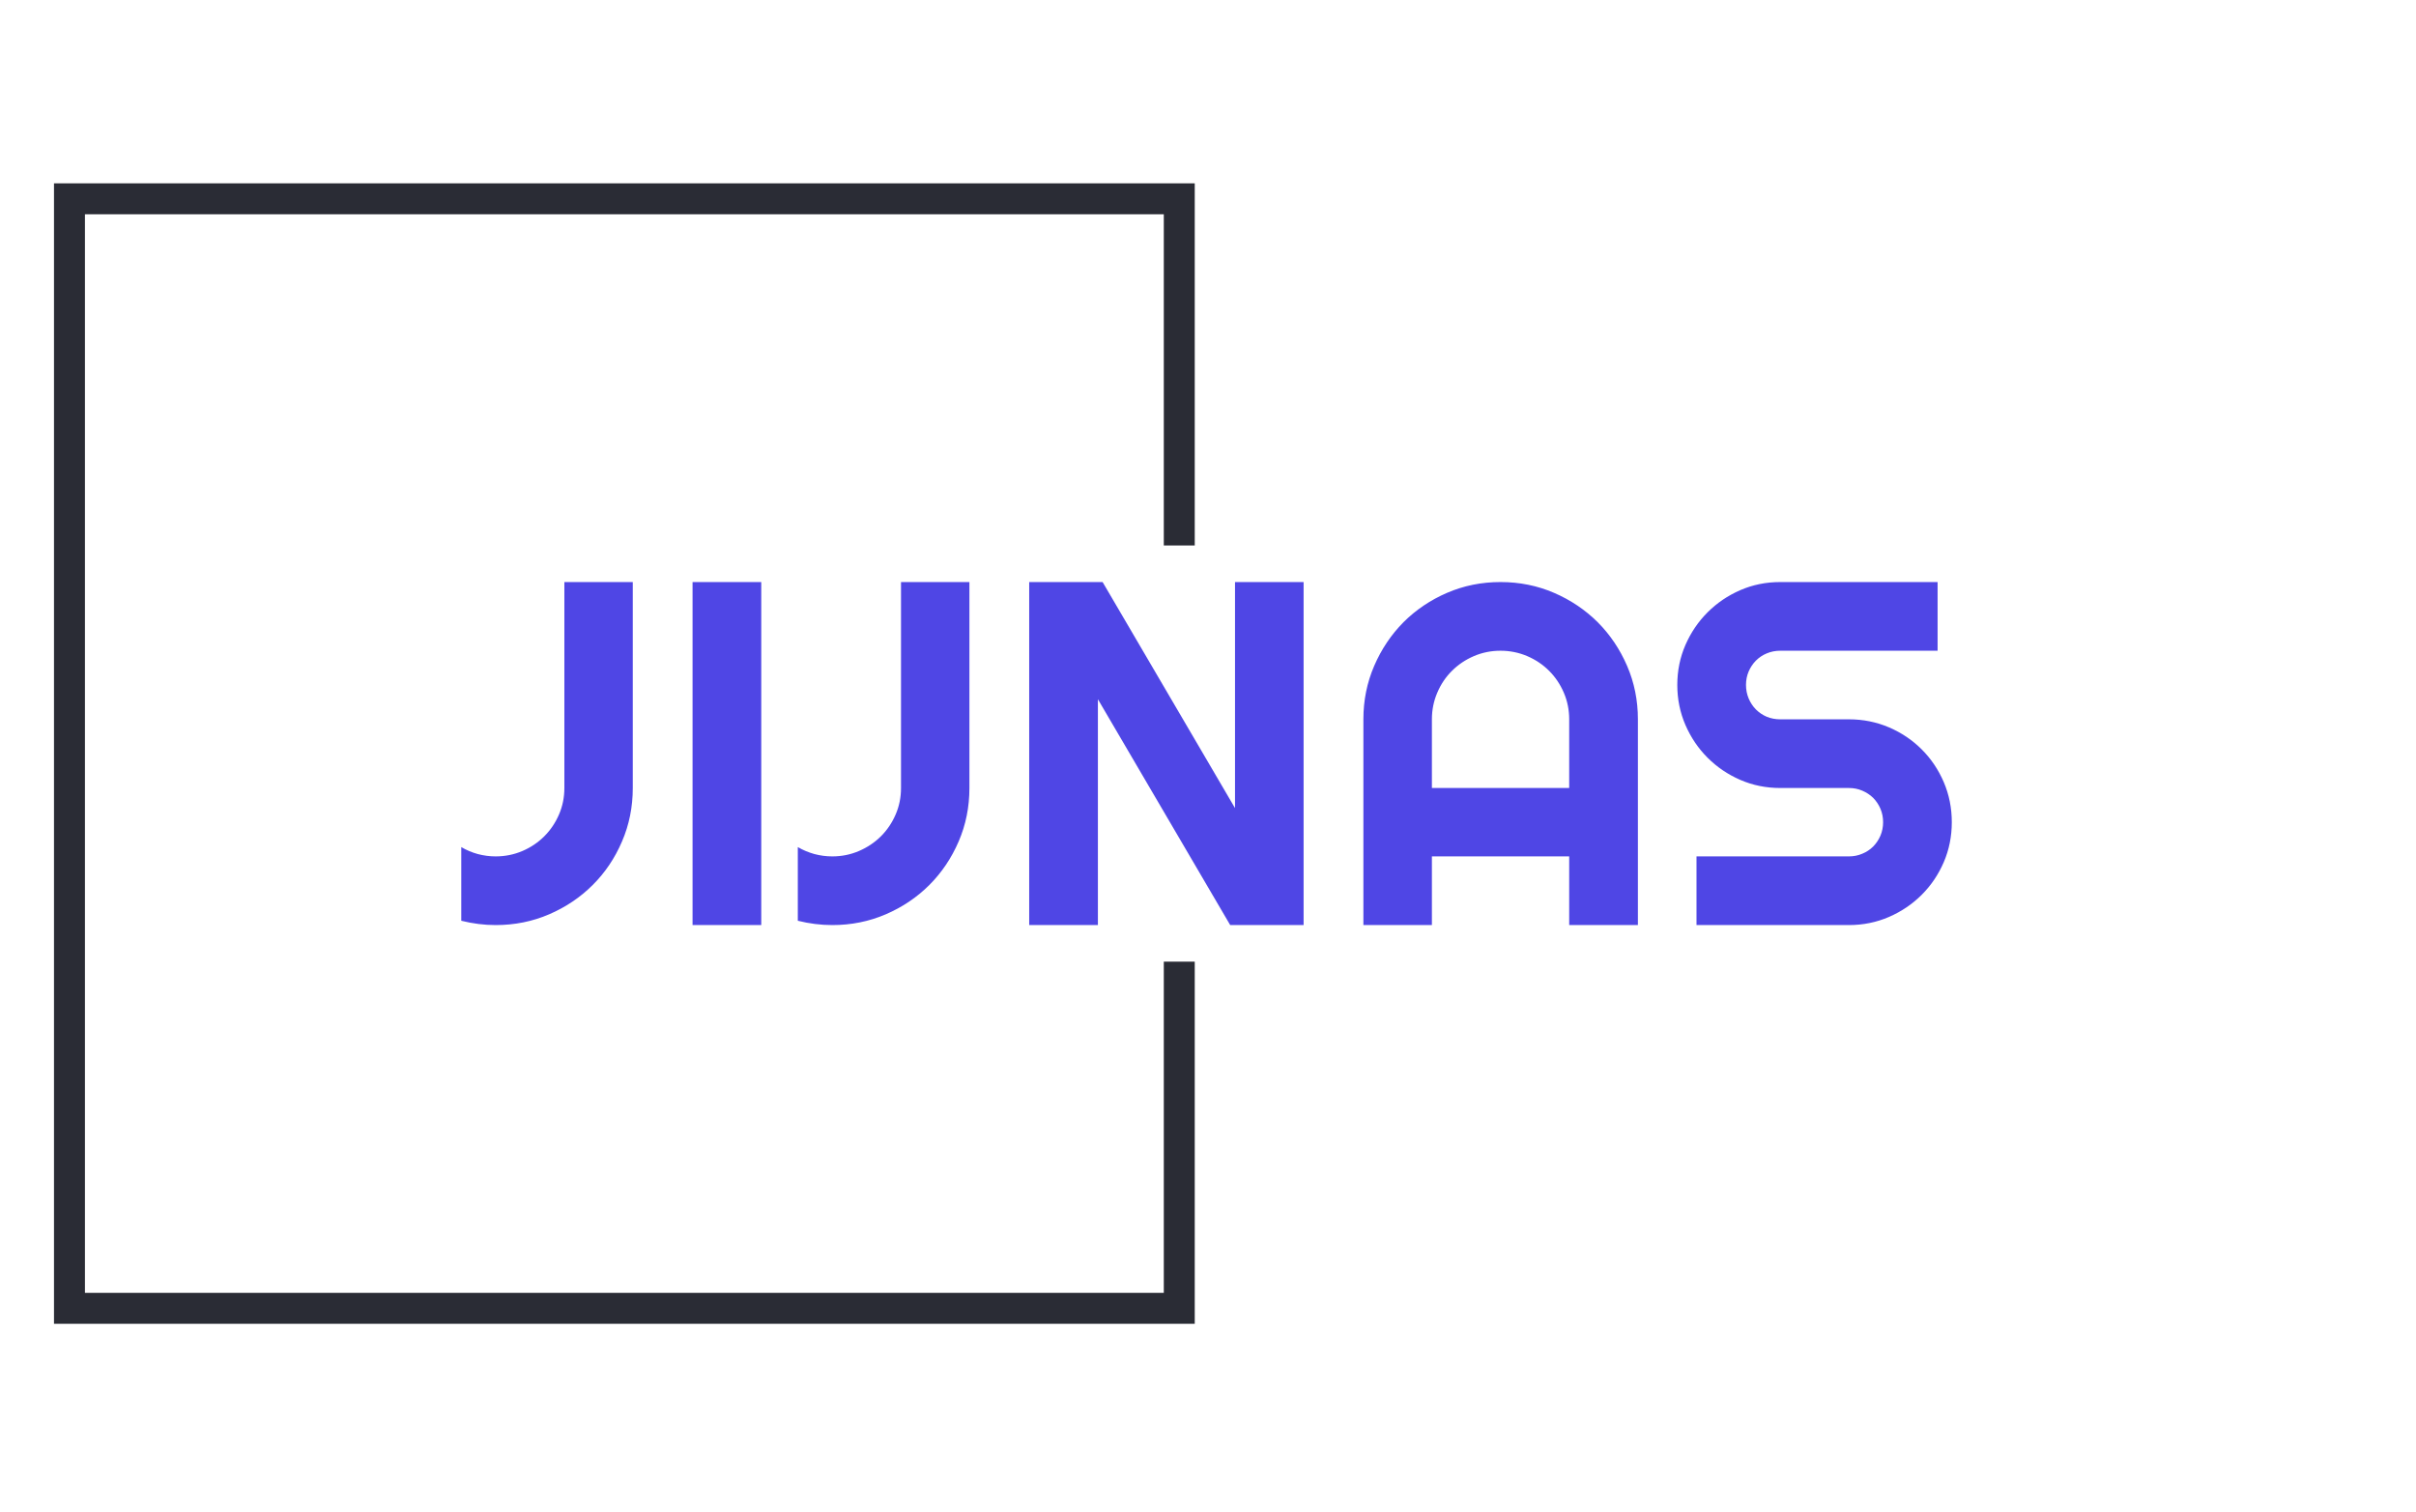
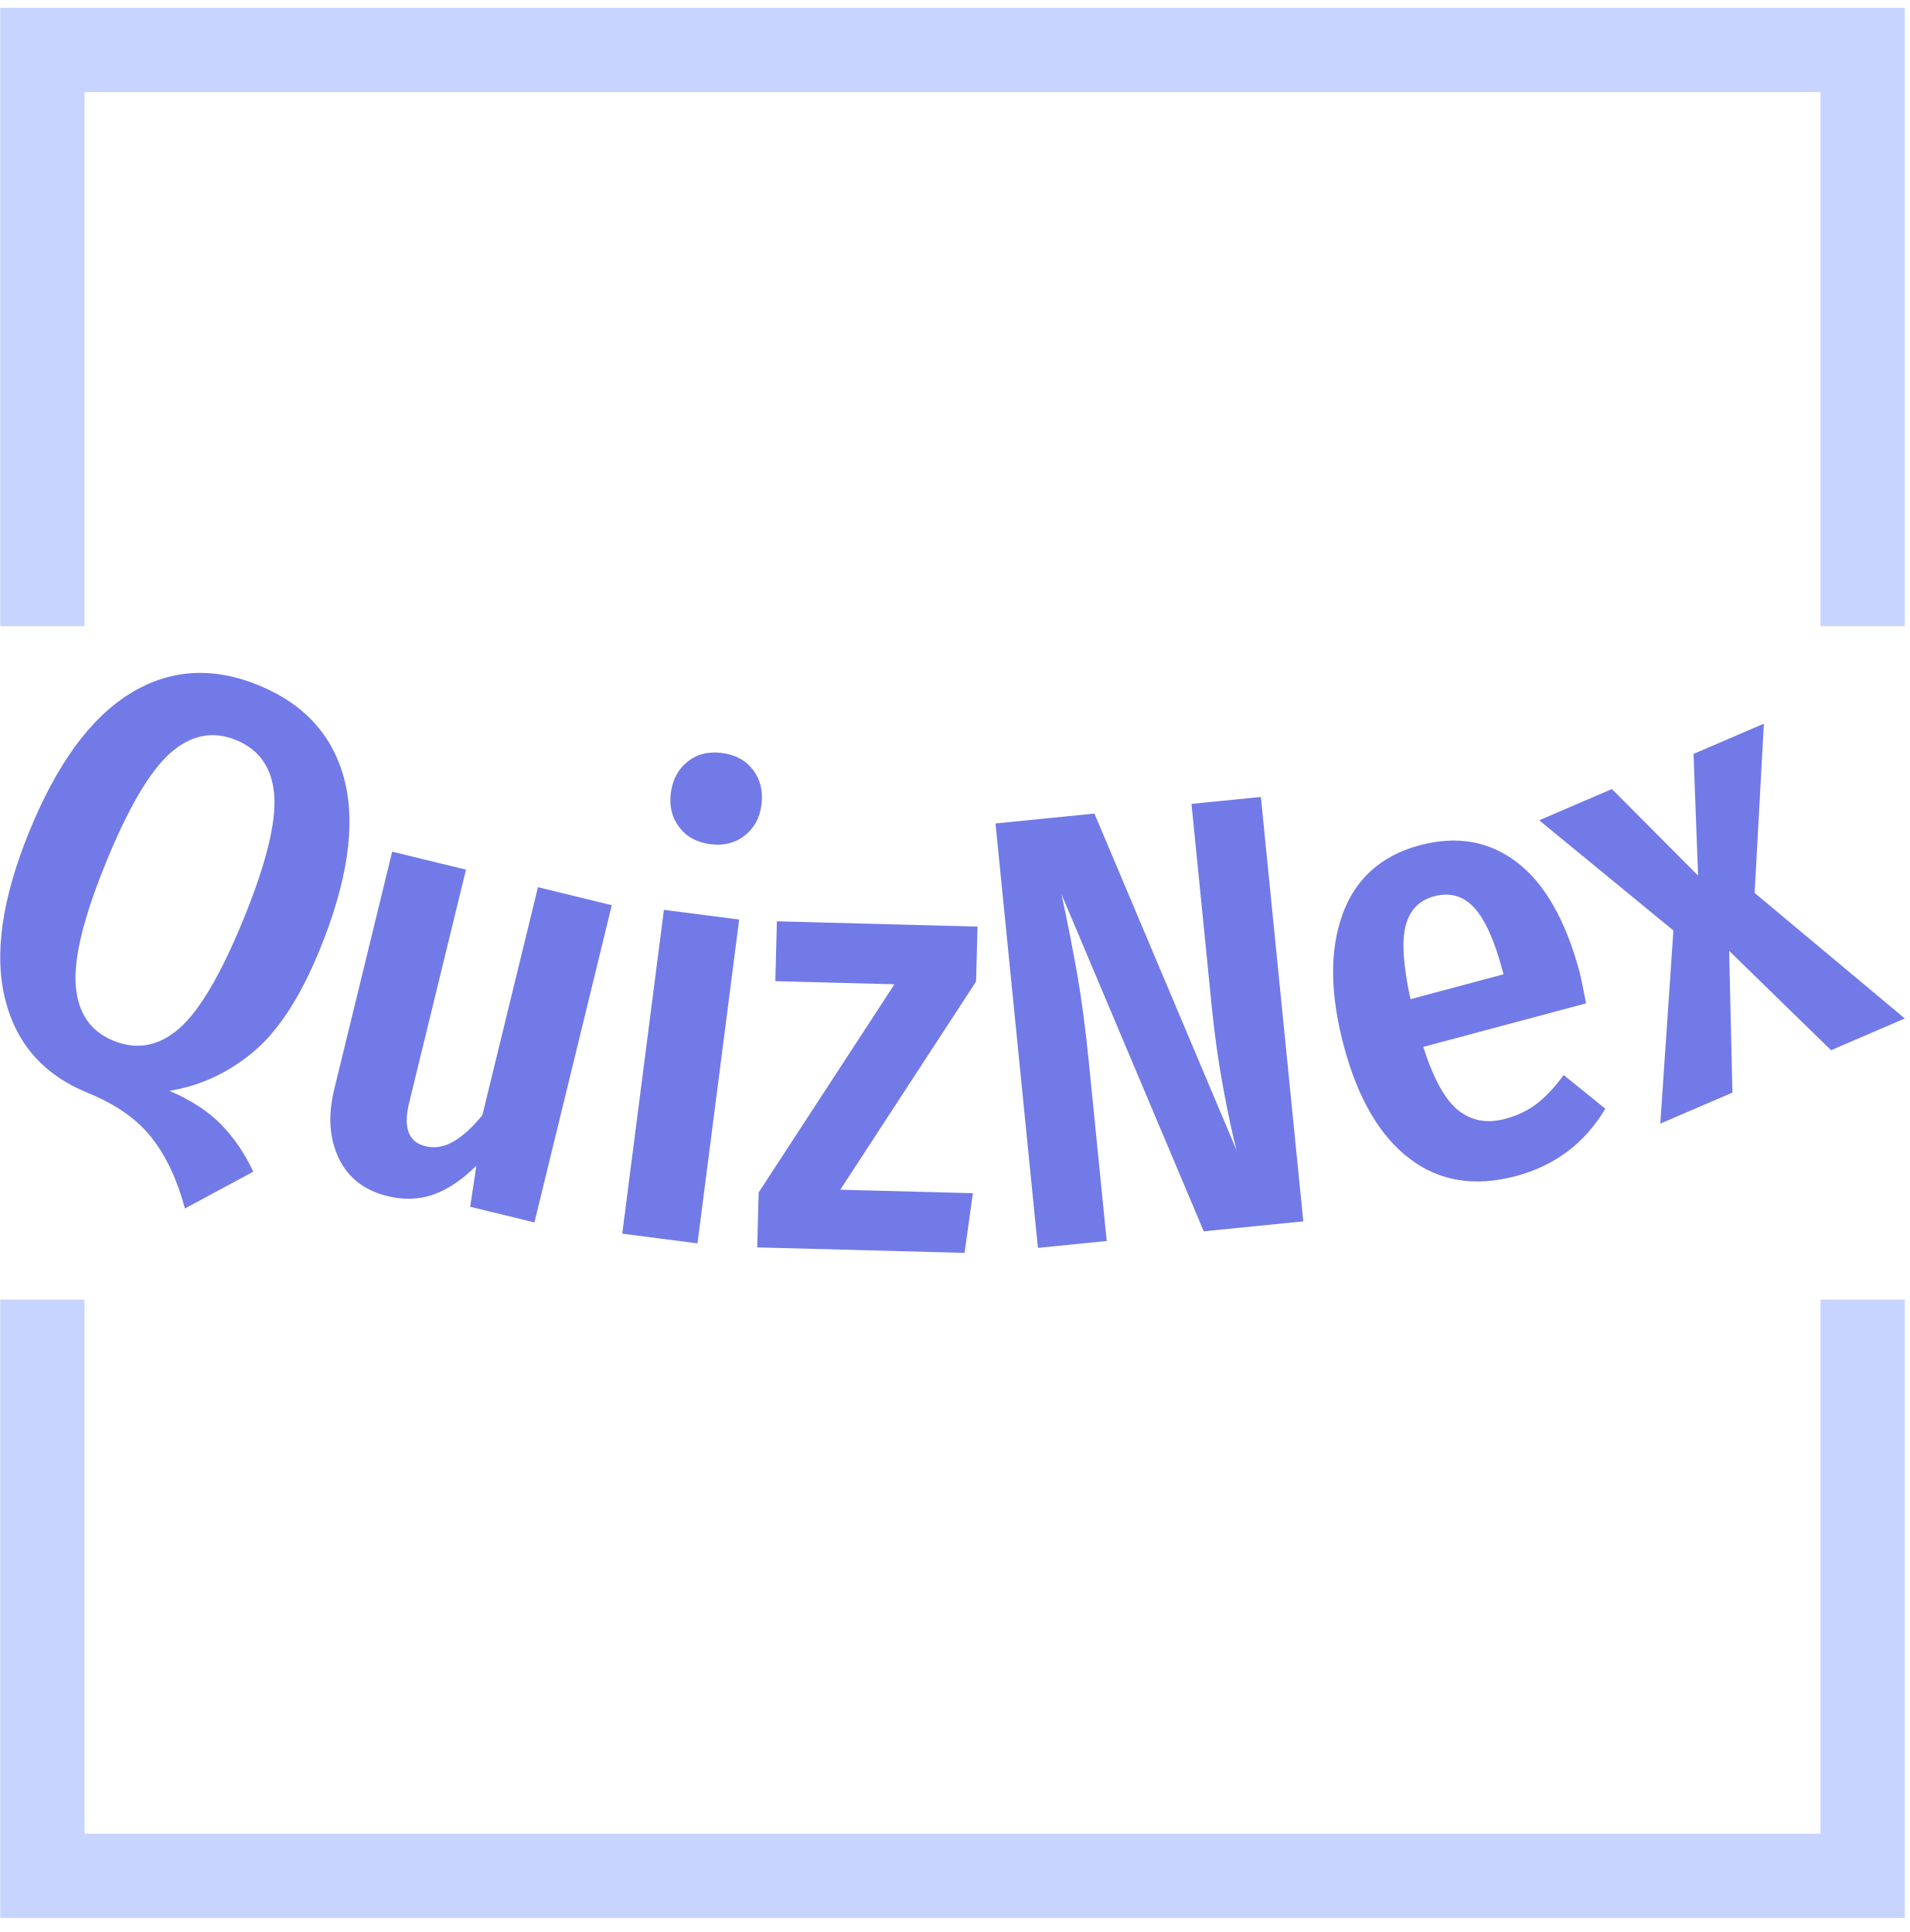
- <svg xmlns="http://www.w3.org/2000/svg" version="1.1" width="2000" height="1252" viewBox="0 0 2000 1252">
-   <g transform="matrix(1,0,0,1,-1.212121,-2.019355)">
-     <svg viewBox="0 0 396 248" data-background-color="#ffffff" preserveAspectRatio="xMidYMid meet" height="1252" width="2000">
-       <g id="tight-bounds" transform="matrix(1,0,0,1,0.24,0.4)">
-         <svg viewBox="0 0 395.52 247.2" height="247.2" width="395.52">
+ <svg xmlns="http://www.w3.org/2000/svg" version="1.1" width="1500" height="1518" viewBox="0 0 1500 1518">
+   <g transform="matrix(1,0,0,1,-1.73824,-2.448387)">
+     <svg viewBox="0 0 245 248" data-background-color="#ffffff" preserveAspectRatio="xMidYMid meet" height="1518" width="1500">
+       <g id="tight-bounds" transform="matrix(1,0,0,1,0.2847274,0.4)">
+         <svg viewBox="0 0 244.431 247.2" height="247.2" width="244.431">
          <g>
            <svg />
          </g>
          <g>
-             <svg viewBox="0 0 395.52 247.2" height="247.2" width="395.52">
-               <g transform="matrix(1,0,0,1,75.54432,95.46881)">
-                 <svg viewBox="0 0 244.431 56.262" height="56.262" width="244.431">
+             <svg viewBox="0 0 244.431 247.2" height="247.2" width="244.431">
+               <g transform="matrix(1,0,0,1,0,86.37579)">
+                 <svg viewBox="0 0 244.431 74.448" height="74.448" width="244.431">
                  <g>
-                     <svg viewBox="0 0 244.431 56.262" height="56.262" width="244.431">
+                     <svg viewBox="0 0 244.431 74.448" height="74.448" width="244.431">
                      <g>
-                         <svg viewBox="0 0 244.431 56.262" height="56.262" width="244.431">
-                           <g>
-                             <svg viewBox="0 0 244.431 56.262" height="56.262" width="244.431">
-                               <g id="textblocktransform">
-                                 <svg viewBox="0 0 244.431 56.262" height="56.262" width="244.431" id="textblock">
-                                   <g>
-                                     <svg viewBox="0 0 244.431 56.262" height="56.262" width="244.431">
-                                       <g transform="matrix(1,0,0,1,0,0)">
-                                         <svg width="244.431" viewBox="0.49 -35.01 152.09 35.01" height="56.262" data-palette-color="#4f46e5">
-                                           <path d="M17.99-35.01L17.99-13.99Q17.99-11.08 16.89-8.53 15.8-5.98 13.9-4.09 12.01-2.2 9.46-1.1 6.91 0 4 0L4 0Q2.25 0 0.49-0.44L0.49-0.44 0.49-7.96Q1.27-7.5 2.17-7.25 3.08-7.01 4-7.01L4-7.01Q5.44-7.01 6.73-7.56 8.01-8.11 8.96-9.06 9.91-10.01 10.46-11.28 11.01-12.55 11.01-13.99L11.01-13.99 11.01-35.01 17.99-35.01ZM31.1-35.01L31.1 0 24.09 0 24.09-35.01 31.1-35.01ZM52.34-35.01L52.34-13.99Q52.34-11.08 51.24-8.53 50.14-5.98 48.25-4.09 46.36-2.2 43.81-1.1 41.25 0 38.35 0L38.35 0Q36.59 0 34.83-0.44L34.83-0.44 34.83-7.96Q35.62-7.5 36.52-7.25 37.42-7.01 38.35-7.01L38.35-7.01Q39.79-7.01 41.07-7.56 42.35-8.11 43.31-9.06 44.26-10.01 44.81-11.28 45.36-12.55 45.36-13.99L45.36-13.99 45.36-35.01 52.34-35.01ZM86.44-35.01L86.44 0 78.95 0 65.45-23.05 65.45 0 58.44 0 58.44-35.01 65.93-35.01 79.44-11.94 79.44-35.01 86.44-35.01ZM99.53-13.99L113.54-13.99 113.54-21Q113.54-22.44 112.99-23.72 112.44-25 111.49-25.95 110.54-26.9 109.26-27.45 107.97-28 106.53-28L106.53-28Q105.09-28 103.81-27.45 102.53-26.9 101.58-25.95 100.62-25 100.08-23.72 99.53-22.44 99.53-21L99.53-21 99.53-13.99ZM120.55-21L120.55 0 113.54 0 113.54-7.01 99.53-7.01 99.53 0 92.54 0 92.54-21Q92.54-23.9 93.64-26.45 94.74-29 96.63-30.91 98.53-32.81 101.08-33.91 103.63-35.01 106.53-35.01L106.53-35.01Q109.44-35.01 111.99-33.91 114.54-32.81 116.45-30.91 118.35-29 119.45-26.45 120.55-23.9 120.55-21L120.55-21ZM124.57-24.51L124.57-24.51Q124.57-26.68 125.4-28.59 126.23-30.49 127.66-31.92 129.09-33.35 130.99-34.18 132.9-35.01 135.07-35.01L135.07-35.01 151.13-35.01 151.13-28 135.07-28Q134.34-28 133.7-27.73 133.07-27.47 132.59-26.99 132.12-26.51 131.85-25.88 131.58-25.24 131.58-24.51L131.58-24.51Q131.58-23.78 131.85-23.13 132.12-22.49 132.59-22.01 133.07-21.53 133.7-21.26 134.34-21 135.07-21L135.07-21 142.08-21Q144.25-21 146.17-20.18 148.08-19.36 149.51-17.93 150.94-16.5 151.76-14.59 152.58-12.67 152.58-10.5L152.58-10.5Q152.58-8.33 151.76-6.42 150.94-4.52 149.51-3.09 148.08-1.66 146.17-0.83 144.25 0 142.08 0L142.08 0 126.53 0 126.53-7.01 142.08-7.01Q142.81-7.01 143.44-7.28 144.08-7.54 144.56-8.02 145.03-8.5 145.3-9.13 145.57-9.77 145.57-10.5L145.57-10.5Q145.57-11.23 145.3-11.87 145.03-12.5 144.56-12.98 144.08-13.45 143.44-13.72 142.81-13.99 142.08-13.99L142.08-13.99 135.07-13.99Q132.9-13.99 130.99-14.82 129.09-15.65 127.66-17.08 126.23-18.51 125.4-20.42 124.57-22.34 124.57-24.51Z" opacity="1" transform="matrix(1,0,0,1,0,0)" fill="#4f46e5" class="wordmark-text-0" data-fill-palette-color="primary" id="text-0" />
-                                         </svg>
-                                       </g>
+                         <svg viewBox="0 0 244.431 74.448" height="74.448" width="244.431">
+                           <g id="textblocktransform">
+                             <svg viewBox="0 0 244.431 74.448" height="74.448" width="244.431" id="textblock">
+                               <g>
+                                 <svg viewBox="0 0 244.431 74.448" height="74.448" width="244.431">
+                                   <g transform="matrix(1,0,0,1,0,0)">
+                                     <svg width="244.431" viewBox="0.819 -16.362 158.397 48.244" height="74.448" data-palette-color="#727ae8">
+                                       <path d="M14.896 18.404c1.765 0.755 3.183 1.675 4.253 2.759 1.076 1.087 1.981 2.409 2.714 3.967v0l-5.686 3.061c-0.627-2.365-1.541-4.318-2.742-5.858-1.198-1.547-2.986-2.804-5.363-3.773v0c-3.649-1.487-5.933-4.088-6.852-7.803-0.923-3.724-0.255-8.357 2.005-13.901v0c2.287-5.612 5.074-9.44 8.362-11.483 3.294-2.041 6.858-2.281 10.692-0.719v0c3.834 1.562 6.225 4.2 7.174 7.913 0.943 3.71 0.258 8.402-2.054 14.076v0c-1.603 3.933-3.443 6.771-5.522 8.516-2.076 1.738-4.403 2.82-6.981 3.245zM9.596-0.548c-1.847 4.531-2.678 7.932-2.495 10.203 0.181 2.277 1.222 3.802 3.124 4.578v0c1.963 0.8 3.795 0.456 5.496-1.033 1.695-1.491 3.479-4.536 5.353-9.135v0c1.847-4.531 2.691-7.938 2.534-10.219-0.163-2.284-1.227-3.826-3.19-4.626v0c-1.932-0.787-3.755-0.422-5.468 1.097-1.707 1.522-3.492 4.567-5.354 9.135zM51.679 2.961l-6.433 26.387-5.344-1.302 0.514-3.416c-1.161 1.158-2.34 1.955-3.537 2.39-1.196 0.429-2.477 0.477-3.843 0.144v0c-1.93-0.471-3.286-1.525-4.067-3.163-0.782-1.632-0.906-3.546-0.37-5.741v0l4.815-19.752 6.14 1.497-4.73 19.402c-0.502 2.06-0.054 3.26 1.345 3.601v0c0.797 0.194 1.584 0.06 2.363-0.402 0.783-0.454 1.579-1.183 2.386-2.187v0l4.621-18.955zM56.014 3.348l6.259 0.806-3.467 26.937-6.258-0.805zM60.849-9.701c1.117 0.144 1.981 0.618 2.59 1.422 0.602 0.803 0.832 1.764 0.688 2.881v0c-0.14 1.091-0.603 1.946-1.389 2.564-0.793 0.624-1.748 0.864-2.865 0.72v0c-1.124-0.145-1.987-0.619-2.59-1.422-0.603-0.797-0.835-1.741-0.694-2.832v0c0.144-1.117 0.609-1.989 1.395-2.613 0.786-0.625 1.741-0.865 2.866-0.72zM65.411 4.301l16.684 0.441-0.121 4.568-11.292 17.318 11.027 0.291-0.692 4.964-17.244-0.456 0.121-4.569 11.291-17.317-9.906-0.262zM105.66-6.042l3.528 35.304-8.279 0.827-11.825-28.023c0.517 2.421 0.954 4.655 1.313 6.703 0.359 2.048 0.679 4.485 0.962 7.31v0l1.48 14.816-5.721 0.572-3.528-35.304 8.229-0.822 11.825 28.023c-0.322-1.207-0.691-2.926-1.108-5.156-0.41-2.224-0.731-4.496-0.963-6.818v0l-1.684-16.856zM132.175 8.557c0.079 0.296 0.257 1.153 0.532 2.57v0l-13.543 3.624c0.861 2.675 1.84 4.439 2.937 5.291 1.093 0.86 2.383 1.091 3.871 0.693v0c1.03-0.276 1.911-0.698 2.643-1.267 0.733-0.562 1.477-1.355 2.231-2.377v0l3.461 2.8c-1.71 2.866-4.185 4.733-7.424 5.6v0c-3.439 0.92-6.395 0.435-8.868-1.457-2.471-1.885-4.287-4.995-5.447-9.329v0c-1.16-4.334-1.2-7.991-0.121-10.972 1.079-2.98 3.223-4.9 6.43-5.758v0c3.072-0.822 5.766-0.349 8.081 1.419 2.318 1.774 4.056 4.829 5.217 9.163zM125.839 8.71l-0.093-0.348c-0.664-2.479-1.444-4.21-2.342-5.191-0.906-0.986-2.019-1.302-3.339-0.949v0c-1.224 0.327-2.009 1.131-2.356 2.412-0.348 1.28-0.217 3.329 0.392 6.147v0zM147.493-12.138l-0.77 14.08 12.493 10.444-6.136 2.639-8.475-8.264 0.271 11.792-5.999 2.58 1.091-16.068-11.16-9.167 6.045-2.599 7.169 7.203-0.381-10.123z" opacity="1" transform="matrix(1,0,0,1,0,0)" fill="#727ae8" class="wordmark-text-0" data-fill-palette-color="primary" id="text-0" />
                                    </svg>
                                  </g>
                                </svg>
                              </g>
                            </svg>
                          </g>
                        </svg>
                      </g>
+                       <g />
                    </svg>
                  </g>
                </svg>
              </g>
-               <path d="M195.827 89.469L195.827 30.072 8.771 30.072 8.771 217.128 195.827 217.128 195.827 157.731 190.753 157.731 190.753 212.054 13.845 212.054 13.845 35.146 190.753 35.146 190.753 89.469Z" fill="#2a2c35" stroke="transparent" data-fill-palette-color="tertiary" />
+               <path d="M0 80.376L0 1 244.431 1 244.431 80.376 233.608 80.376 233.608 11.823 10.823 11.823 10.823 80.376 0 80.376M0 166.824L0 246.2 244.431 246.2 244.431 166.824 233.608 166.824 233.608 235.377 10.823 235.377 10.823 166.824 0 166.824" fill="#c7d4ff" stroke="transparent" data-fill-palette-color="tertiary" />
            </svg>
          </g>
          <defs />
        </svg>
-         <rect width="395.52" height="247.2" fill="none" stroke="none" visibility="hidden" />
+         <rect width="244.431" height="247.2" fill="none" stroke="none" visibility="hidden" />
      </g>
    </svg>
  </g>
</svg>
